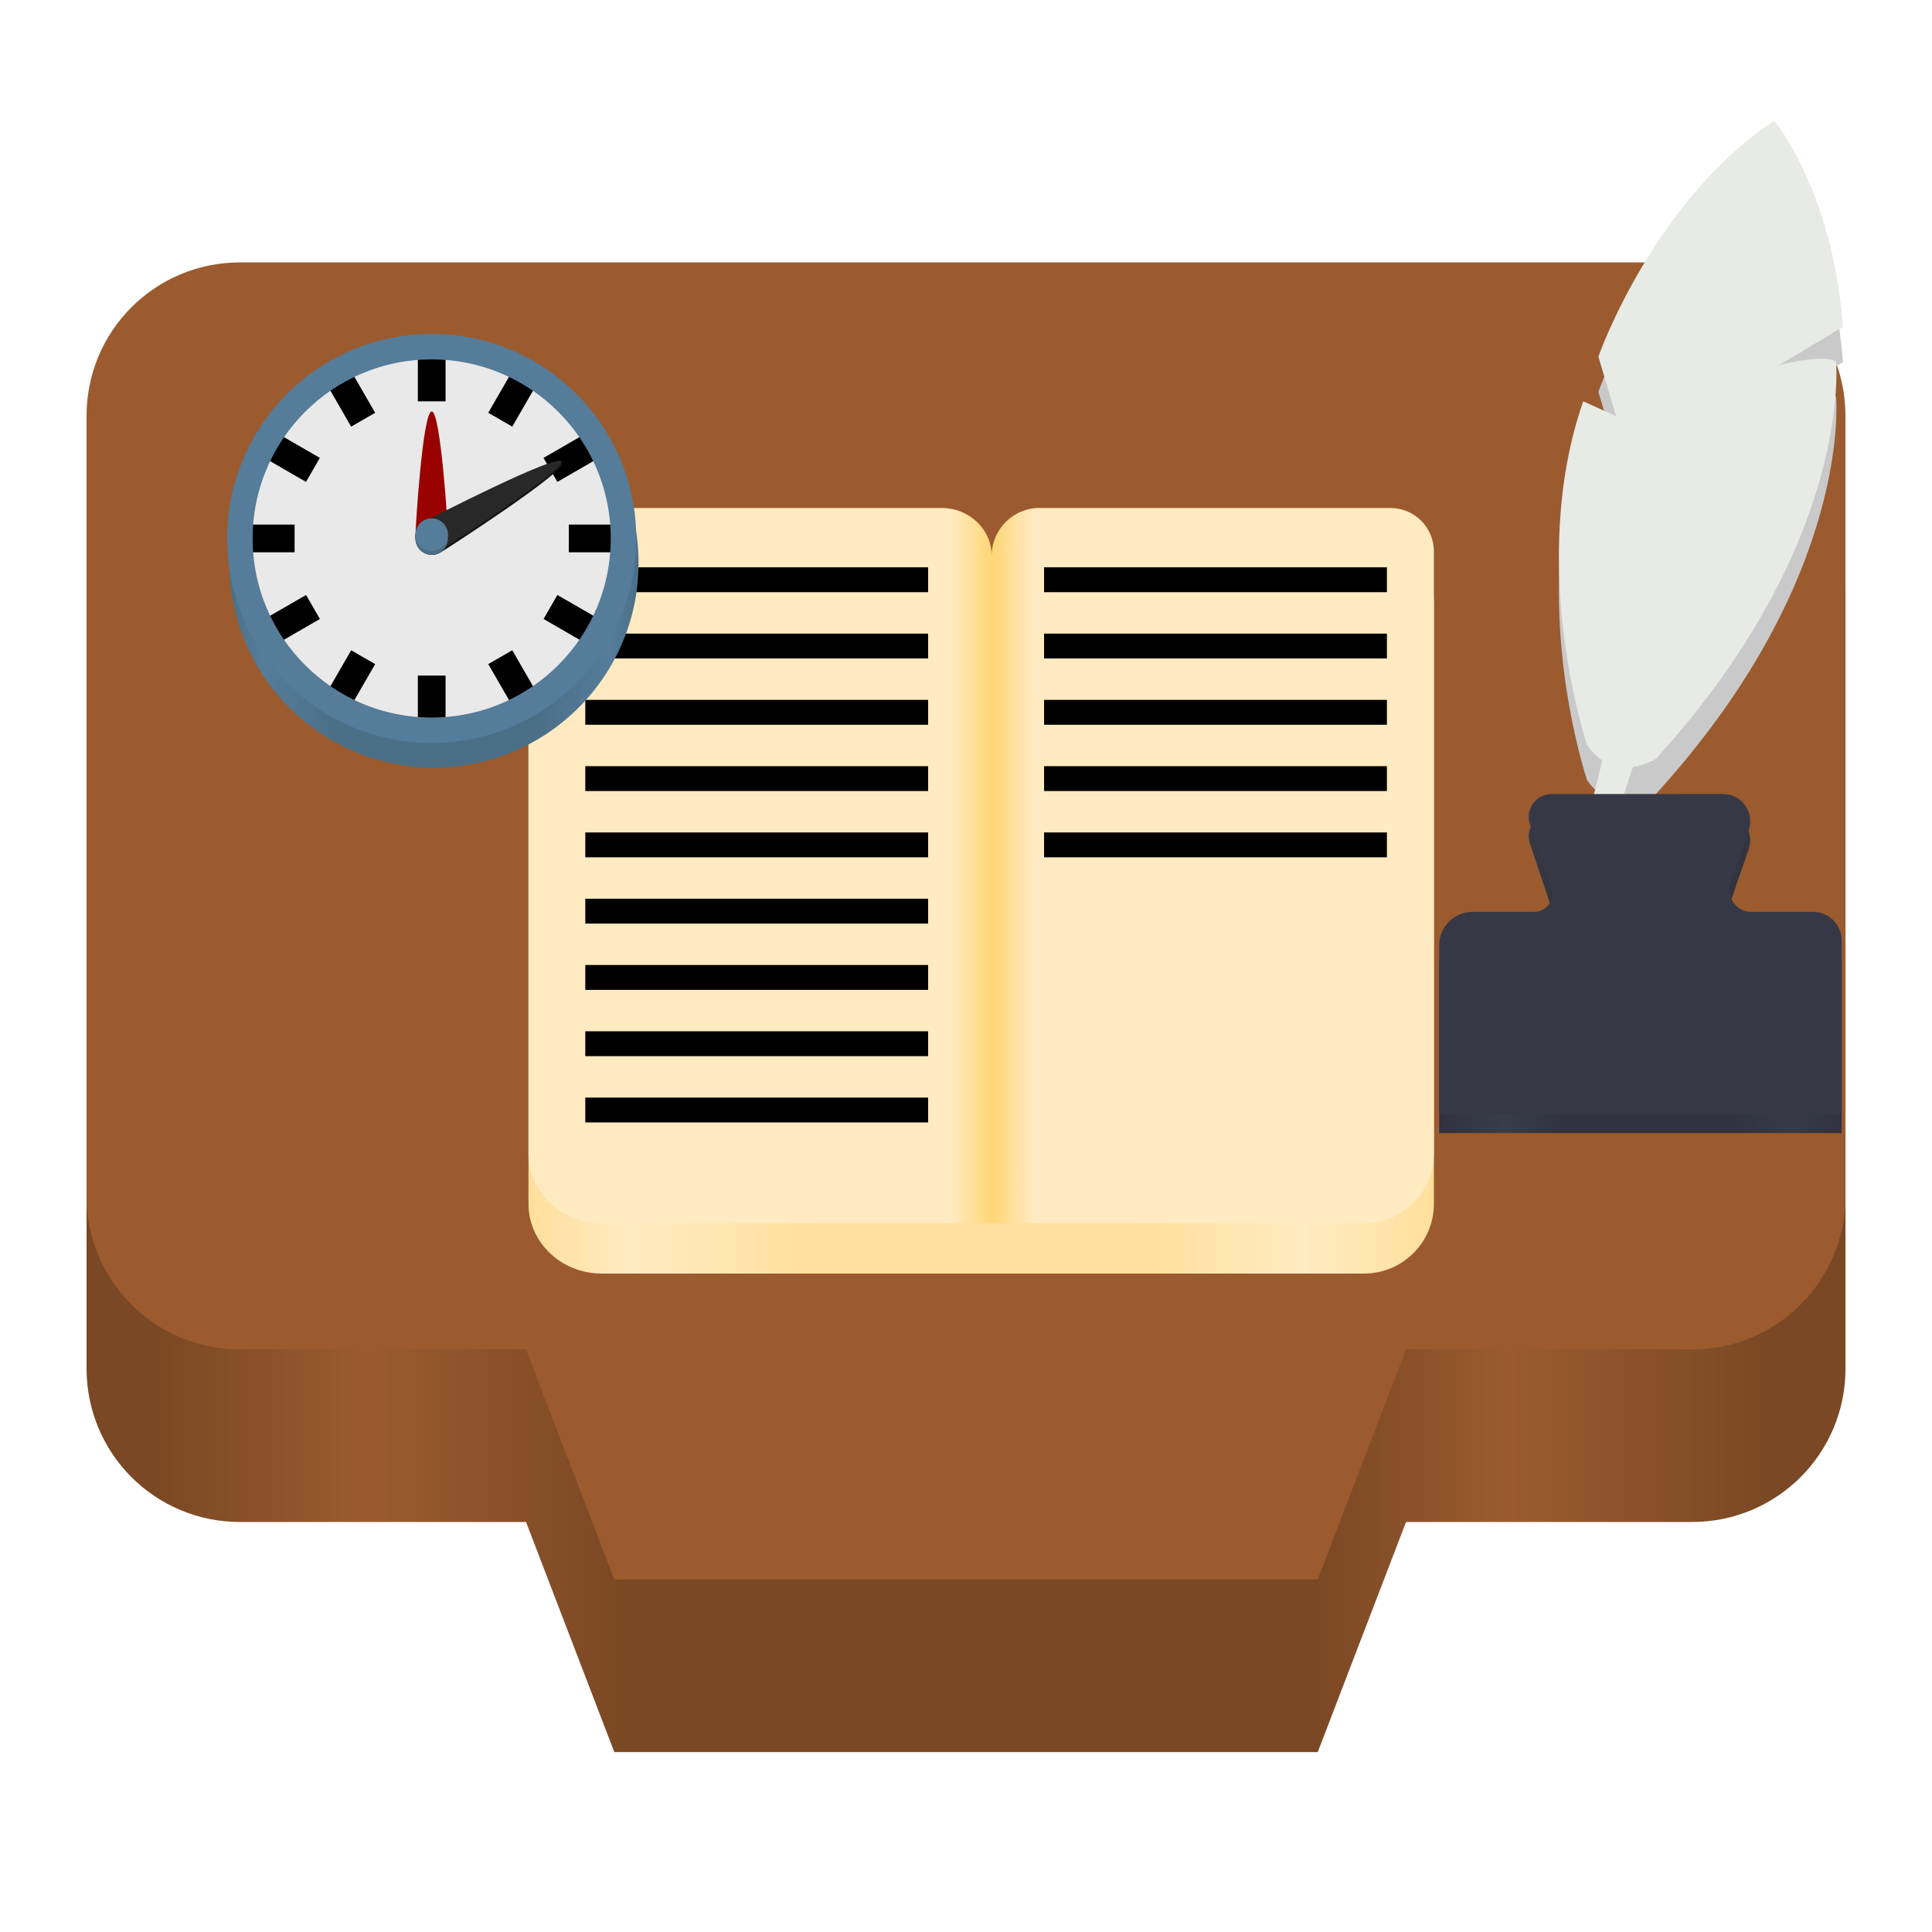
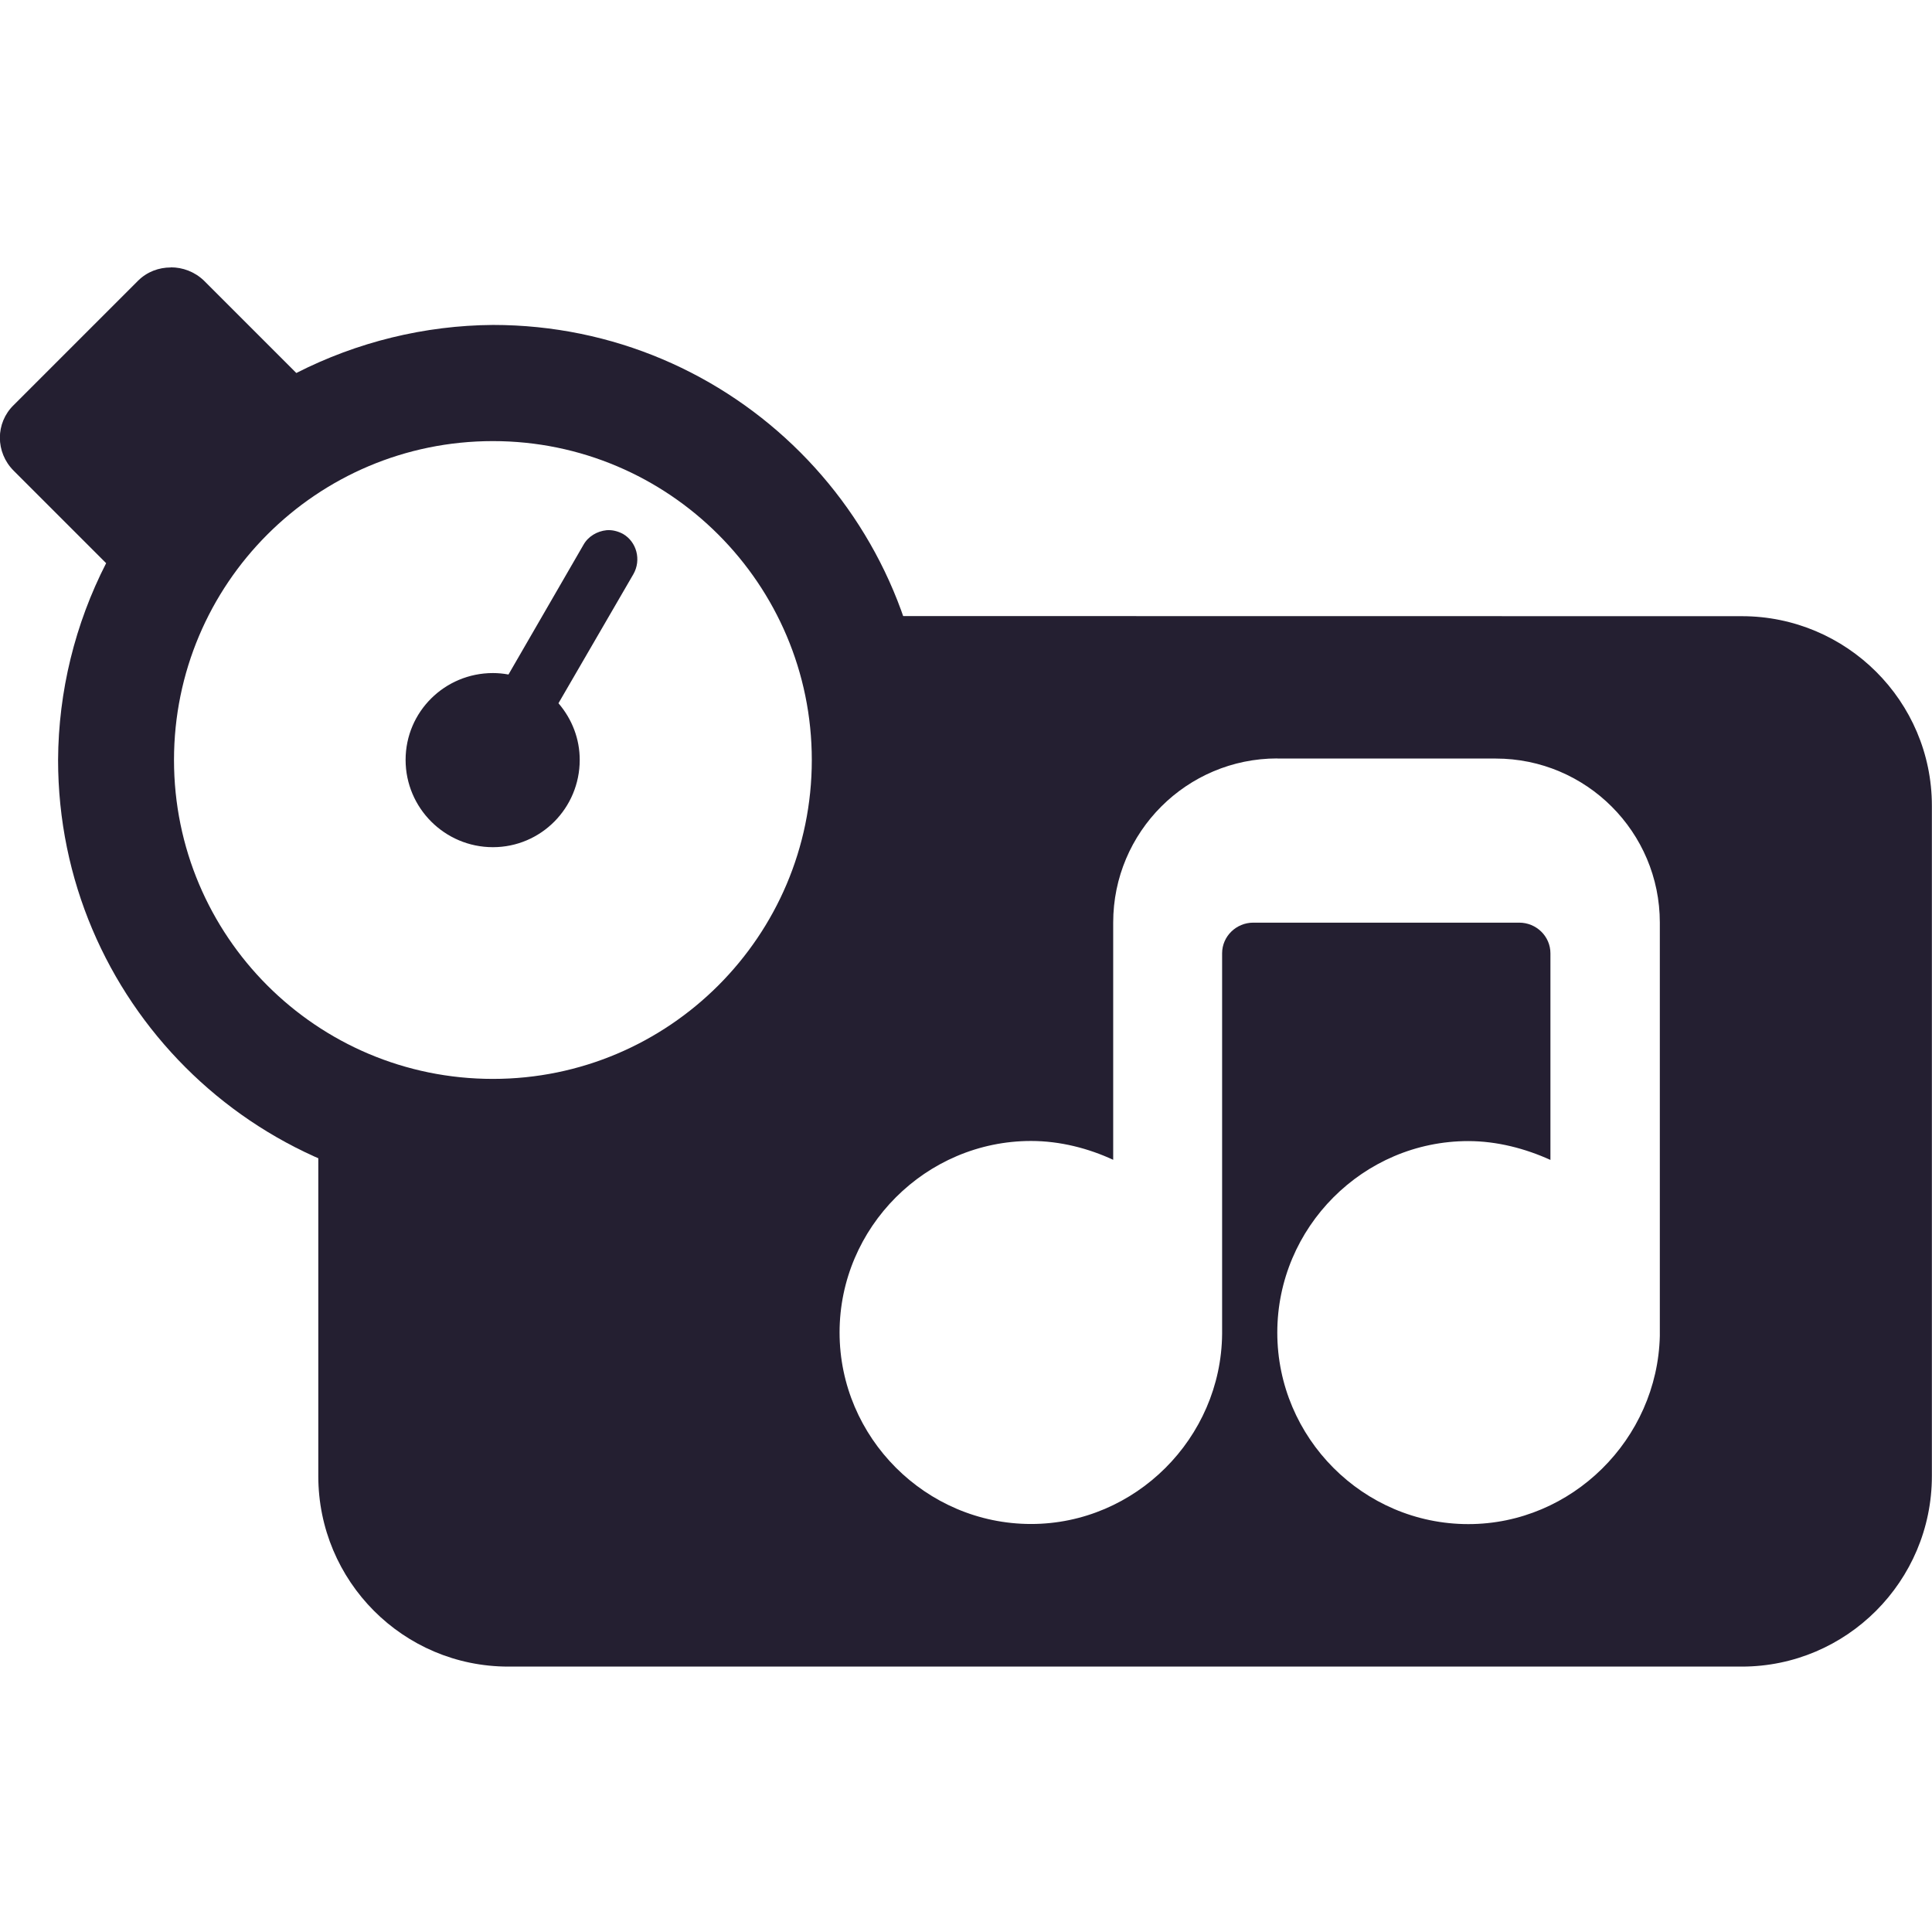
- <svg xmlns="http://www.w3.org/2000/svg" xmlns:xlink="http://www.w3.org/1999/xlink" width="128" height="128" viewBox="0 0 33.867 33.867" version="1.1" id="svg1" xml:space="preserve">
-   <defs id="defs1">
-     <linearGradient id="linearGradient72">
-       <stop style="stop-color:#31333e;stop-opacity:1;" offset="0" id="stop74" />
-       <stop style="stop-color:#393d48;stop-opacity:1;" offset="0.158" id="stop75" />
-       <stop style="stop-color:#31333e;stop-opacity:1;" offset="0.313" id="stop76" />
-       <stop style="stop-color:#31333e;stop-opacity:1;" offset="0.519" id="stop72" />
-       <stop style="stop-color:#31333e;stop-opacity:1;" offset="0.719" id="stop78" />
-       <stop style="stop-color:#373a45;stop-opacity:1;" offset="0.879" id="stop77" />
-       <stop style="stop-color:#31333e;stop-opacity:1;" offset="1" id="stop73" />
-     </linearGradient>
-     <linearGradient id="linearGradient62">
-       <stop style="stop-color:#4b6f87;stop-opacity:1;" offset="0" id="stop64" />
-       <stop style="stop-color:#557c99;stop-opacity:1;" offset="0.08" id="stop65" />
-       <stop style="stop-color:#4b6f87;stop-opacity:1;" offset="0.26" id="stop67" />
-       <stop style="stop-color:#4b6f87;stop-opacity:1;" offset="0.494" id="stop62" />
-       <stop style="stop-color:#4b6f87;stop-opacity:1;" offset="0.75" id="stop68" />
-       <stop style="stop-color:#557c99;stop-opacity:1;" offset="0.932" id="stop66" />
-       <stop style="stop-color:#4b6f87;stop-opacity:1;" offset="1" id="stop63" />
-     </linearGradient>
-     <rect x="171.488" y="24.652" width="4.265" height="0.802" id="rect5" />
-     <rect x="148.846" y="-31.113" width="160.867" height="230.163" id="rect1" />
-     <linearGradient id="linearGradient20">
-       <stop style="stop-color:#ffeac1;stop-opacity:1;" offset="0.467" id="stop21" />
-       <stop style="stop-color:#ffd676;stop-opacity:1;" offset="0.512" id="stop23" />
-       <stop style="stop-color:#ffeac1;stop-opacity:1;" offset="0.559" id="stop22" />
-     </linearGradient>
-     <linearGradient id="linearGradient13">
-       <stop style="stop-color:#ffdf9b;stop-opacity:1;" offset="0" id="stop16" />
-       <stop style="stop-color:#ffeac1;stop-opacity:1;" offset="0.114" id="stop17" />
-       <stop style="stop-color:#ffdf9b;stop-opacity:1;" offset="0.315" id="stop19" />
-       <stop style="stop-color:#ffdf9b;stop-opacity:1;" offset="0.507" id="stop14" />
-       <stop style="stop-color:#ffdf9b;stop-opacity:1;" offset="0.68" id="stop20" />
-       <stop style="stop-color:#ffeac1;stop-opacity:1;" offset="0.859" id="stop18" />
-       <stop style="stop-color:#ffdf9b;stop-opacity:1;" offset="1" id="stop15" />
-     </linearGradient>
-     <linearGradient id="linearGradient7">
-       <stop style="stop-color:#7a4824;stop-opacity:1;" offset="0.039" id="stop10" />
-       <stop style="stop-color:#9b5b2f;stop-opacity:1;" offset="0.16" id="stop7" />
-       <stop style="stop-color:#7a4824;stop-opacity:1;" offset="0.308" id="stop12" />
-       <stop style="stop-color:#7a4824;stop-opacity:1;" offset="0.51" id="stop8" />
-       <stop style="stop-color:#7a4824;stop-opacity:1;" offset="0.697" id="stop13" />
-       <stop style="stop-color:#9b5b2f;stop-opacity:1;" offset="0.809" id="stop9" />
-       <stop style="stop-color:#7a4824;stop-opacity:1;" offset="0.955" id="stop11" />
-     </linearGradient>
-     <linearGradient xlink:href="#linearGradient7" id="linearGradient8" x1="1.733" y1="19.916" x2="32.134" y2="19.916" gradientUnits="userSpaceOnUse" />
-     <linearGradient xlink:href="#linearGradient13" id="linearGradient15" x1="61.696" y1="12.994" x2="75.449" y2="12.994" gradientUnits="userSpaceOnUse" gradientTransform="translate(-51.63928,3.939641)" />
-     <linearGradient xlink:href="#linearGradient20" id="linearGradient22" x1="65.487" y1="12.994" x2="79.24" y2="12.994" gradientUnits="userSpaceOnUse" gradientTransform="translate(-55.43021,3.178964)" />
-     <rect x="171.488" y="24.652" width="4.265" height="0.802" id="rect5-4" />
-     <rect x="171.488" y="24.652" width="4.265" height="0.802" id="rect5-4-7" />
-     <rect x="171.488" y="24.652" width="4.265" height="0.802" id="rect5-4-7-1" />
-     <rect x="171.488" y="24.652" width="4.265" height="0.802" id="rect5-4-7-1-1" />
-     <rect x="171.488" y="24.652" width="4.265" height="0.802" id="rect5-4-7-1-1-3" />
-     <rect x="171.488" y="24.652" width="4.265" height="0.802" id="rect5-4-7-1-1-9" />
-     <rect x="171.488" y="24.652" width="4.265" height="0.802" id="rect5-4-7-1-1-9-6" />
-     <rect x="171.488" y="24.652" width="4.265" height="0.802" id="rect5-4-7-1-1-9-6-9" />
-     <linearGradient xlink:href="#linearGradient62" id="linearGradient63" x1="61.542" y1="14.034" x2="70.188" y2="14.034" gradientUnits="userSpaceOnUse" gradientTransform="matrix(1.018999,0,0,1.018999,-14.18321,-1.606823)" />
-     <linearGradient xlink:href="#linearGradient72" id="linearGradient73" x1="49.985" y1="21.036" x2="60.018" y2="21.036" gradientUnits="userSpaceOnUse" />
-   </defs>
-   <g id="layer1" transform="matrix(1.014199,0,0,1.014199,-0.2404438,-1.030065)">
-     <g id="g80">
-       <path id="rect4" style="fill:url(#linearGradient8);fill-opacity:1;fill-rule:evenodd;stroke-width:0.809" d="m 4.387,8.533 c -1.47,0 -2.654,1.184 -2.654,2.654 v 13.481 c 0,1.47 1.184,2.654 2.654,2.654 h 4.942 l 1.526,3.977 h 6.079 6.079 l 1.526,-3.977 h 4.942 c 1.47,0 2.654,-1.184 2.654,-2.654 v -13.481 c 0,-1.47 -1.184,-2.654 -2.654,-2.654 z" />
-       <path id="rect4-3" style="fill:#9b5b2f;fill-opacity:1;fill-rule:evenodd;stroke-width:0.809" d="m 4.387,5.551 c -1.47,0 -2.654,1.184 -2.654,2.654 V 21.685 c 0,1.47 1.184,2.654 2.654,2.654 h 4.942 l 1.526,3.977 h 6.079 6.079 L 24.538,24.34 h 4.942 c 1.47,0 2.654,-1.184 2.654,-2.654 V 8.205 c 0,-1.47 -1.184,-2.654 -2.654,-2.654 z" />
-     </g>
-     <g id="g23" transform="matrix(1.137883,0,0,1.137883,-2.0723,-2.423221)">
-       <path id="rect13-9" style="fill:url(#linearGradient15);fill-rule:evenodd;stroke-width:0.209" d="m 10.75,11.499 a 0.693,0.661 0 0 0 -0.693,0.661 v 9.147 a 1.111,1.06 0 0 0 1.111,1.06 h 5.925 5.657 a 1.06,1.06 0 0 0 1.06,-1.06 V 12.16 A 0.661,0.661 0 0 0 23.148,11.499 h -5.329 a 0.727,0.727 0 0 0 -0.727,0.727 0.762,0.727 0 0 0 -0.762,-0.727 z" />
-       <path id="rect13" style="fill:url(#linearGradient22);fill-rule:evenodd;stroke-width:0.209" d="m 10.75,10.738 a 0.693,0.661 0 0 0 -0.693,0.661 v 9.147 a 1.111,1.06 0 0 0 1.111,1.06 h 5.925 5.657 a 1.06,1.06 0 0 0 1.06,-1.06 v -9.147 a 0.661,0.661 0 0 0 -0.661,-0.661 h -5.329 a 0.727,0.727 0 0 0 -0.727,0.727 0.762,0.727 0 0 0 -0.762,-0.727 z" />
-       <g id="g57" transform="matrix(0.951302,0,0,0.951302,-27.1179,1.823609)">
-         <path style="fill:none;fill-opacity:1;fill-rule:evenodd;stroke:#000000;stroke-width:0.397;stroke-dasharray:none;stroke-opacity:1" d="m 39.985,10.517 h 5.474" id="path40" />
-         <path style="fill:none;fill-opacity:1;fill-rule:evenodd;stroke:#000000;stroke-width:0.397;stroke-dasharray:none;stroke-opacity:1" id="path41" d="m 39.985,10.517 h 5.474" transform="translate(7.32565)" />
-         <path style="fill:none;fill-opacity:1;fill-rule:evenodd;stroke:#000000;stroke-width:0.397;stroke-dasharray:none;stroke-opacity:1" id="path42" d="m 39.985,10.517 h 5.474" transform="translate(0,1.058333)" />
-         <path style="fill:none;fill-opacity:1;fill-rule:evenodd;stroke:#000000;stroke-width:0.397;stroke-dasharray:none;stroke-opacity:1" id="path43" d="m 39.985,10.517 h 5.474" transform="translate(7.32565,1.058333)" />
-         <path style="fill:none;fill-opacity:1;fill-rule:evenodd;stroke:#000000;stroke-width:0.397;stroke-dasharray:none;stroke-opacity:1" id="path44" d="m 39.985,10.517 h 5.474" transform="translate(0,2.116667)" />
-         <path style="fill:none;fill-opacity:1;fill-rule:evenodd;stroke:#000000;stroke-width:0.397;stroke-dasharray:none;stroke-opacity:1" id="path45" d="m 39.985,10.517 h 5.474" transform="translate(7.32565,2.116667)" />
-         <path style="fill:none;fill-opacity:1;fill-rule:evenodd;stroke:#000000;stroke-width:0.397;stroke-dasharray:none;stroke-opacity:1" id="path46" d="m 39.985,10.517 h 5.474" transform="translate(0,3.175)" />
-         <path style="fill:none;fill-opacity:1;fill-rule:evenodd;stroke:#000000;stroke-width:0.397;stroke-dasharray:none;stroke-opacity:1" id="path47" d="m 39.985,10.517 h 5.474" transform="translate(7.32565,3.175)" />
-         <path style="fill:none;fill-opacity:1;fill-rule:evenodd;stroke:#000000;stroke-width:0.397;stroke-dasharray:none;stroke-opacity:1" id="path48" d="m 39.985,10.517 h 5.474" transform="translate(0,4.233333)" />
-         <path style="fill:none;fill-opacity:1;fill-rule:evenodd;stroke:#000000;stroke-width:0.397;stroke-dasharray:none;stroke-opacity:1" id="path49" d="m 39.985,10.517 h 5.474" transform="translate(7.32565,4.233333)" />
-         <path style="fill:none;fill-opacity:1;fill-rule:evenodd;stroke:#000000;stroke-width:0.397;stroke-dasharray:none;stroke-opacity:1" id="path50" d="m 39.985,10.517 h 5.474" transform="translate(0,5.291667)" />
-         <path style="fill:none;fill-opacity:1;fill-rule:evenodd;stroke:#000000;stroke-width:0.397;stroke-dasharray:none;stroke-opacity:1" id="path52" d="m 39.985,10.517 h 5.474" transform="translate(0,6.35)" />
-         <path style="fill:none;fill-opacity:1;fill-rule:evenodd;stroke:#000000;stroke-width:0.397;stroke-dasharray:none;stroke-opacity:1" id="path54" d="m 39.985,10.517 h 5.474" transform="translate(0,7.408333)" />
-         <path style="fill:none;fill-opacity:1;fill-rule:evenodd;stroke:#000000;stroke-width:0.397;stroke-dasharray:none;stroke-opacity:1" id="path56" d="m 39.985,10.517 h 5.474" transform="translate(0,8.466667)" />
-       </g>
-     </g>
-     <g id="g68" transform="matrix(0.8027143,0,0,0.8027143,-34.75234,0.5566307)">
-       <g id="g70">
-         <circle style="fill:url(#linearGradient63);fill-rule:evenodd;stroke:none;stroke-width:0.585;stroke-dasharray:none;stroke-opacity:1" id="path58-7" cx="52.933" cy="12.694" r="4.405" />
-         <ellipse style="fill:#e9e9e9;fill-opacity:1;fill-rule:evenodd;stroke:#000000;stroke-width:0;stroke-dasharray:none;stroke-opacity:1" id="path57" cx="52.933" cy="12.224" rx="4.17" ry="4.128" />
-         <path id="rect58" style="fill-rule:evenodd;stroke-width:0.431" d="m 52.586,8.041 h 0.597 v 1.172 h -0.597 z m -2.022,0.702 0.517,-0.298 0.586,1.015 -0.517,0.298 z m -1.401,1.619 0.298,-0.517 1.015,0.586 -0.298,0.517 z m -0.403,2.102 v -0.597 h 1.172 v 0.597 z m 0.702,2.022 -0.298,-0.517 1.015,-0.586 0.298,0.517 z m 1.619,1.401 -0.517,-0.298 0.586,-1.015 0.517,0.298 z m 2.102,0.403 h -0.597 v -1.172 h 0.597 z m 2.022,-0.702 -0.517,0.298 -0.586,-1.015 0.517,-0.298 z m 1.401,-1.619 -0.298,0.517 -1.015,-0.586 0.298,-0.517 z m 0.403,-2.102 v 0.597 h -1.172 v -0.597 z m -0.702,-2.022 0.298,0.517 -1.015,0.586 -0.298,-0.517 z M 54.688,8.444 55.205,8.743 54.619,9.758 54.102,9.46 Z" />
-         <circle style="fill:none;fill-opacity:1;fill-rule:evenodd;stroke:#557c99;stroke-width:0.549;stroke-dasharray:none;stroke-opacity:1" id="path58" cx="52.884" cy="12.166" r="4.13" />
-       </g>
-       <g id="g69">
-         <path id="path62-3-5" style="fill:#990200;fill-opacity:1;fill-rule:evenodd;stroke-width:0.638" d="m 53.236,12.118 c 0,0.194 -0.157,0.351 -0.351,0.351 -0.194,0 -0.351,-0.157 -0.351,-0.351 0,-0.194 0.157,-2.687 0.351,-2.687 0.194,-1e-7 0.351,2.493 0.351,2.687 z" />
-         <path id="path62-3-5-9-2" style="fill:#161616;fill-opacity:1;fill-rule:evenodd;stroke-width:0.638" d="m 53.064,12.473 c -0.168,0.097 -0.383,0.039 -0.48,-0.129 -0.097,-0.168 -0.039,-0.383 0.129,-0.48 0.168,-0.097 2.87,-1.475 2.967,-1.307 0.097,0.168 -2.447,1.819 -2.615,1.916 z" />
-         <path id="path62-3-5-9" style="fill:#282828;fill-opacity:1;fill-rule:evenodd;stroke-width:0.638" d="m 53.06,12.422 c -0.168,0.097 -0.383,0.039 -0.48,-0.129 -0.097,-0.168 -0.039,-0.383 0.129,-0.48 0.168,-0.097 2.87,-1.475 2.967,-1.307 0.097,0.168 -2.447,1.819 -2.615,1.916 z" />
-         <circle style="fill:#4b6e86;fill-opacity:1;fill-rule:evenodd;stroke:none;stroke-width:0.638;stroke-dasharray:none;stroke-opacity:1" id="path62" cx="52.884" cy="12.166" r="0.351" />
-         <circle style="fill:#557c99;fill-opacity:1;fill-rule:evenodd;stroke:none;stroke-width:0.638;stroke-dasharray:none;stroke-opacity:1" id="path62-3" cx="52.884" cy="12.084" r="0.351" />
-       </g>
-     </g>
-     <g id="g78" transform="translate(-30.98643,8.708045)">
-       <path id="path1-1" d="m 61.889,-4.999 c -2.099,1.395 -3.039,4.079 -3.039,4.079 l 0.307,1.03 -0.569,-0.258 c -0.983,2.824 0.065,5.936 0.065,5.936 0.083,0.123 0.172,0.209 0.264,0.271 0,0 0.17,0.382 0.531,0.114 0.228,-0.033 0.399,-0.145 0.399,-0.145 3.413,-3.746 3.111,-6.865 3.111,-6.865 -0.239,-0.137 -0.99,0.066 -0.99,0.066 l 1.109,-0.663 c -0.008,-0.111 -0.019,-0.221 -0.031,-0.327 -0.245,-2.167 -1.158,-3.238 -1.158,-3.238 z M 59.448,6.173 c -0.16,0.024 -0.349,0.006 -0.531,-0.114 -0.173,0.766 -0.676,2.545 -0.867,3.455 l 0.464,-0.537 c 0,0 0.521,-1.569 0.934,-2.804 z" style="fill:#c9c9c9;fill-opacity:1;stroke-width:0.399" />
-       <path id="path1" d="m 61.889,-5.607 c -2.099,1.395 -3.039,4.079 -3.039,4.079 l 0.307,1.03 -0.569,-0.258 c -0.983,2.824 0.065,5.936 0.065,5.936 0.083,0.123 0.172,0.209 0.264,0.271 0,0 0.17,0.382 0.531,0.114 0.228,-0.033 0.399,-0.145 0.399,-0.145 3.413,-3.746 3.111,-6.865 3.111,-6.865 -0.239,-0.137 -0.99,0.066 -0.99,0.066 l 1.109,-0.663 c -0.008,-0.111 -0.019,-0.221 -0.031,-0.327 -0.245,-2.167 -1.158,-3.238 -1.158,-3.238 z M 59.448,5.564 c -0.16,0.024 -0.349,0.006 -0.531,-0.114 -0.173,0.766 -0.676,2.545 -0.867,3.455 l 0.464,-0.537 c 0,0 0.521,-1.569 0.934,-2.804 z" style="fill:#e7eae5;fill-opacity:1;stroke-width:0.399" />
-     </g>
-     <g id="g79" transform="translate(0.8152469,-1.341435)">
-       <path id="rect71-6" style="fill:url(#linearGradient73);fill-rule:evenodd;stroke:none;stroke-width:0.731;stroke-dasharray:none;stroke-opacity:1" d="m 52.787,17.049 c -0.391,-1.44e-4 -0.667,0.383 -0.543,0.753 l 0.534,1.599 a 0.444,0.444 125.764 0 1 -0.421,0.584 h -1.539 a 0.835,0.835 135 0 0 -0.835,0.835 v 4.203 h 10.033 v -4.322 a 0.716,0.716 45 0 0 -0.716,-0.716 h -1.536 a 0.549,0.549 54.526 0 1 -0.519,-0.728 l 0.453,-1.312 c 0.152,-0.439 -0.175,-0.897 -0.639,-0.897 z" transform="matrix(0.6934555,0,0,0.6934555,-10.36415,4.589362)" />
-       <path id="rect71" style="fill:#363945;fill-opacity:1;fill-rule:evenodd;stroke:none;stroke-width:0.731;stroke-dasharray:none;stroke-opacity:1" d="m 52.787,17.049 c -0.391,-1.44e-4 -0.667,0.383 -0.543,0.753 l 0.534,1.599 a 0.444,0.444 125.764 0 1 -0.421,0.584 h -1.539 a 0.835,0.835 135 0 0 -0.835,0.835 v 4.203 h 10.033 v -4.322 a 0.716,0.716 45 0 0 -0.716,-0.716 h -1.536 a 0.549,0.549 54.526 0 1 -0.519,-0.728 l 0.453,-1.312 c 0.152,-0.439 -0.175,-0.897 -0.639,-0.897 z" transform="matrix(0.6934555,0,0,0.6934555,-10.36415,4.258479)" />
-     </g>
+ <svg xmlns="http://www.w3.org/2000/svg" height="16px" viewBox="0 0 16 16" width="16px">
+   <g fill="#241f31">
+     <path d="m 7.328 5.102 c 0.109 0.34 0.168 0.695 0.176 1.055 c 0 1.988 -1.613 3.598 -3.602 3.598 c -0.434 0 -0.863 -0.082 -1.266 -0.238 v 2.707 c 0 0.871 0.703 1.578 1.574 1.578 h 10.215 c 0.867 0 1.574 -0.707 1.574 -1.578 v -5.551 c 0 -0.867 -0.707 -1.57 -1.574 -1.57 z m 3.25 1.18 h 1.809 c 0.75 0 1.359 0.609 1.359 1.359 v 3.422 c -0.02 0.855 -0.727 1.559 -1.586 1.559 c -0.871 0 -1.582 -0.715 -1.582 -1.586 s 0.711 -1.586 1.582 -1.586 c 0.238 0 0.473 0.062 0.68 0.156 v -1.711 c 0 -0.141 -0.117 -0.254 -0.258 -0.254 h -2.203 c -0.141 0 -0.258 0.113 -0.258 0.254 v 3.152 c -0.008 0.863 -0.719 1.574 -1.582 1.574 c -0.871 0 -1.586 -0.715 -1.586 -1.586 s 0.715 -1.586 1.586 -1.586 c 0.242 0 0.477 0.062 0.68 0.156 v -1.965 c 0 -0.75 0.609 -1.359 1.359 -1.359 z m 0 0" />
+     <path d="m 1.414 2.215 c -0.098 0 -0.195 0.035 -0.27 0.109 l -1.031 1.031 c -0.152 0.148 -0.152 0.391 0 0.543 l 0.766 0.766 c -0.258 0.504 -0.395 1.062 -0.398 1.629 c 0 1.988 1.613 3.602 3.602 3.602 s 3.598 -1.613 3.598 -3.602 s -1.609 -3.602 -3.598 -3.602 c -0.566 0.004 -1.125 0.141 -1.629 0.398 l -0.766 -0.766 c -0.078 -0.074 -0.176 -0.109 -0.273 -0.109 z m 2.668 1.438 c 1.457 0 2.641 1.184 2.641 2.641 s -1.184 2.641 -2.641 2.641 c -1.461 0 -2.641 -1.184 -2.641 -2.641 s 1.18 -2.641 2.641 -2.641 z m 0.941 0.738 c -0.078 0.008 -0.152 0.051 -0.191 0.121 l -0.621 1.074 c -0.043 -0.008 -0.086 -0.012 -0.129 -0.012 c -0.398 0 -0.723 0.32 -0.723 0.719 c 0 0.398 0.324 0.723 0.723 0.723 c 0.398 0 0.719 -0.324 0.719 -0.723 c 0 -0.172 -0.062 -0.336 -0.176 -0.469 l 0.621 -1.07 c 0.066 -0.117 0.027 -0.266 -0.086 -0.332 c -0.043 -0.023 -0.09 -0.035 -0.137 -0.031 z m 0 0" />
  </g>
</svg>
